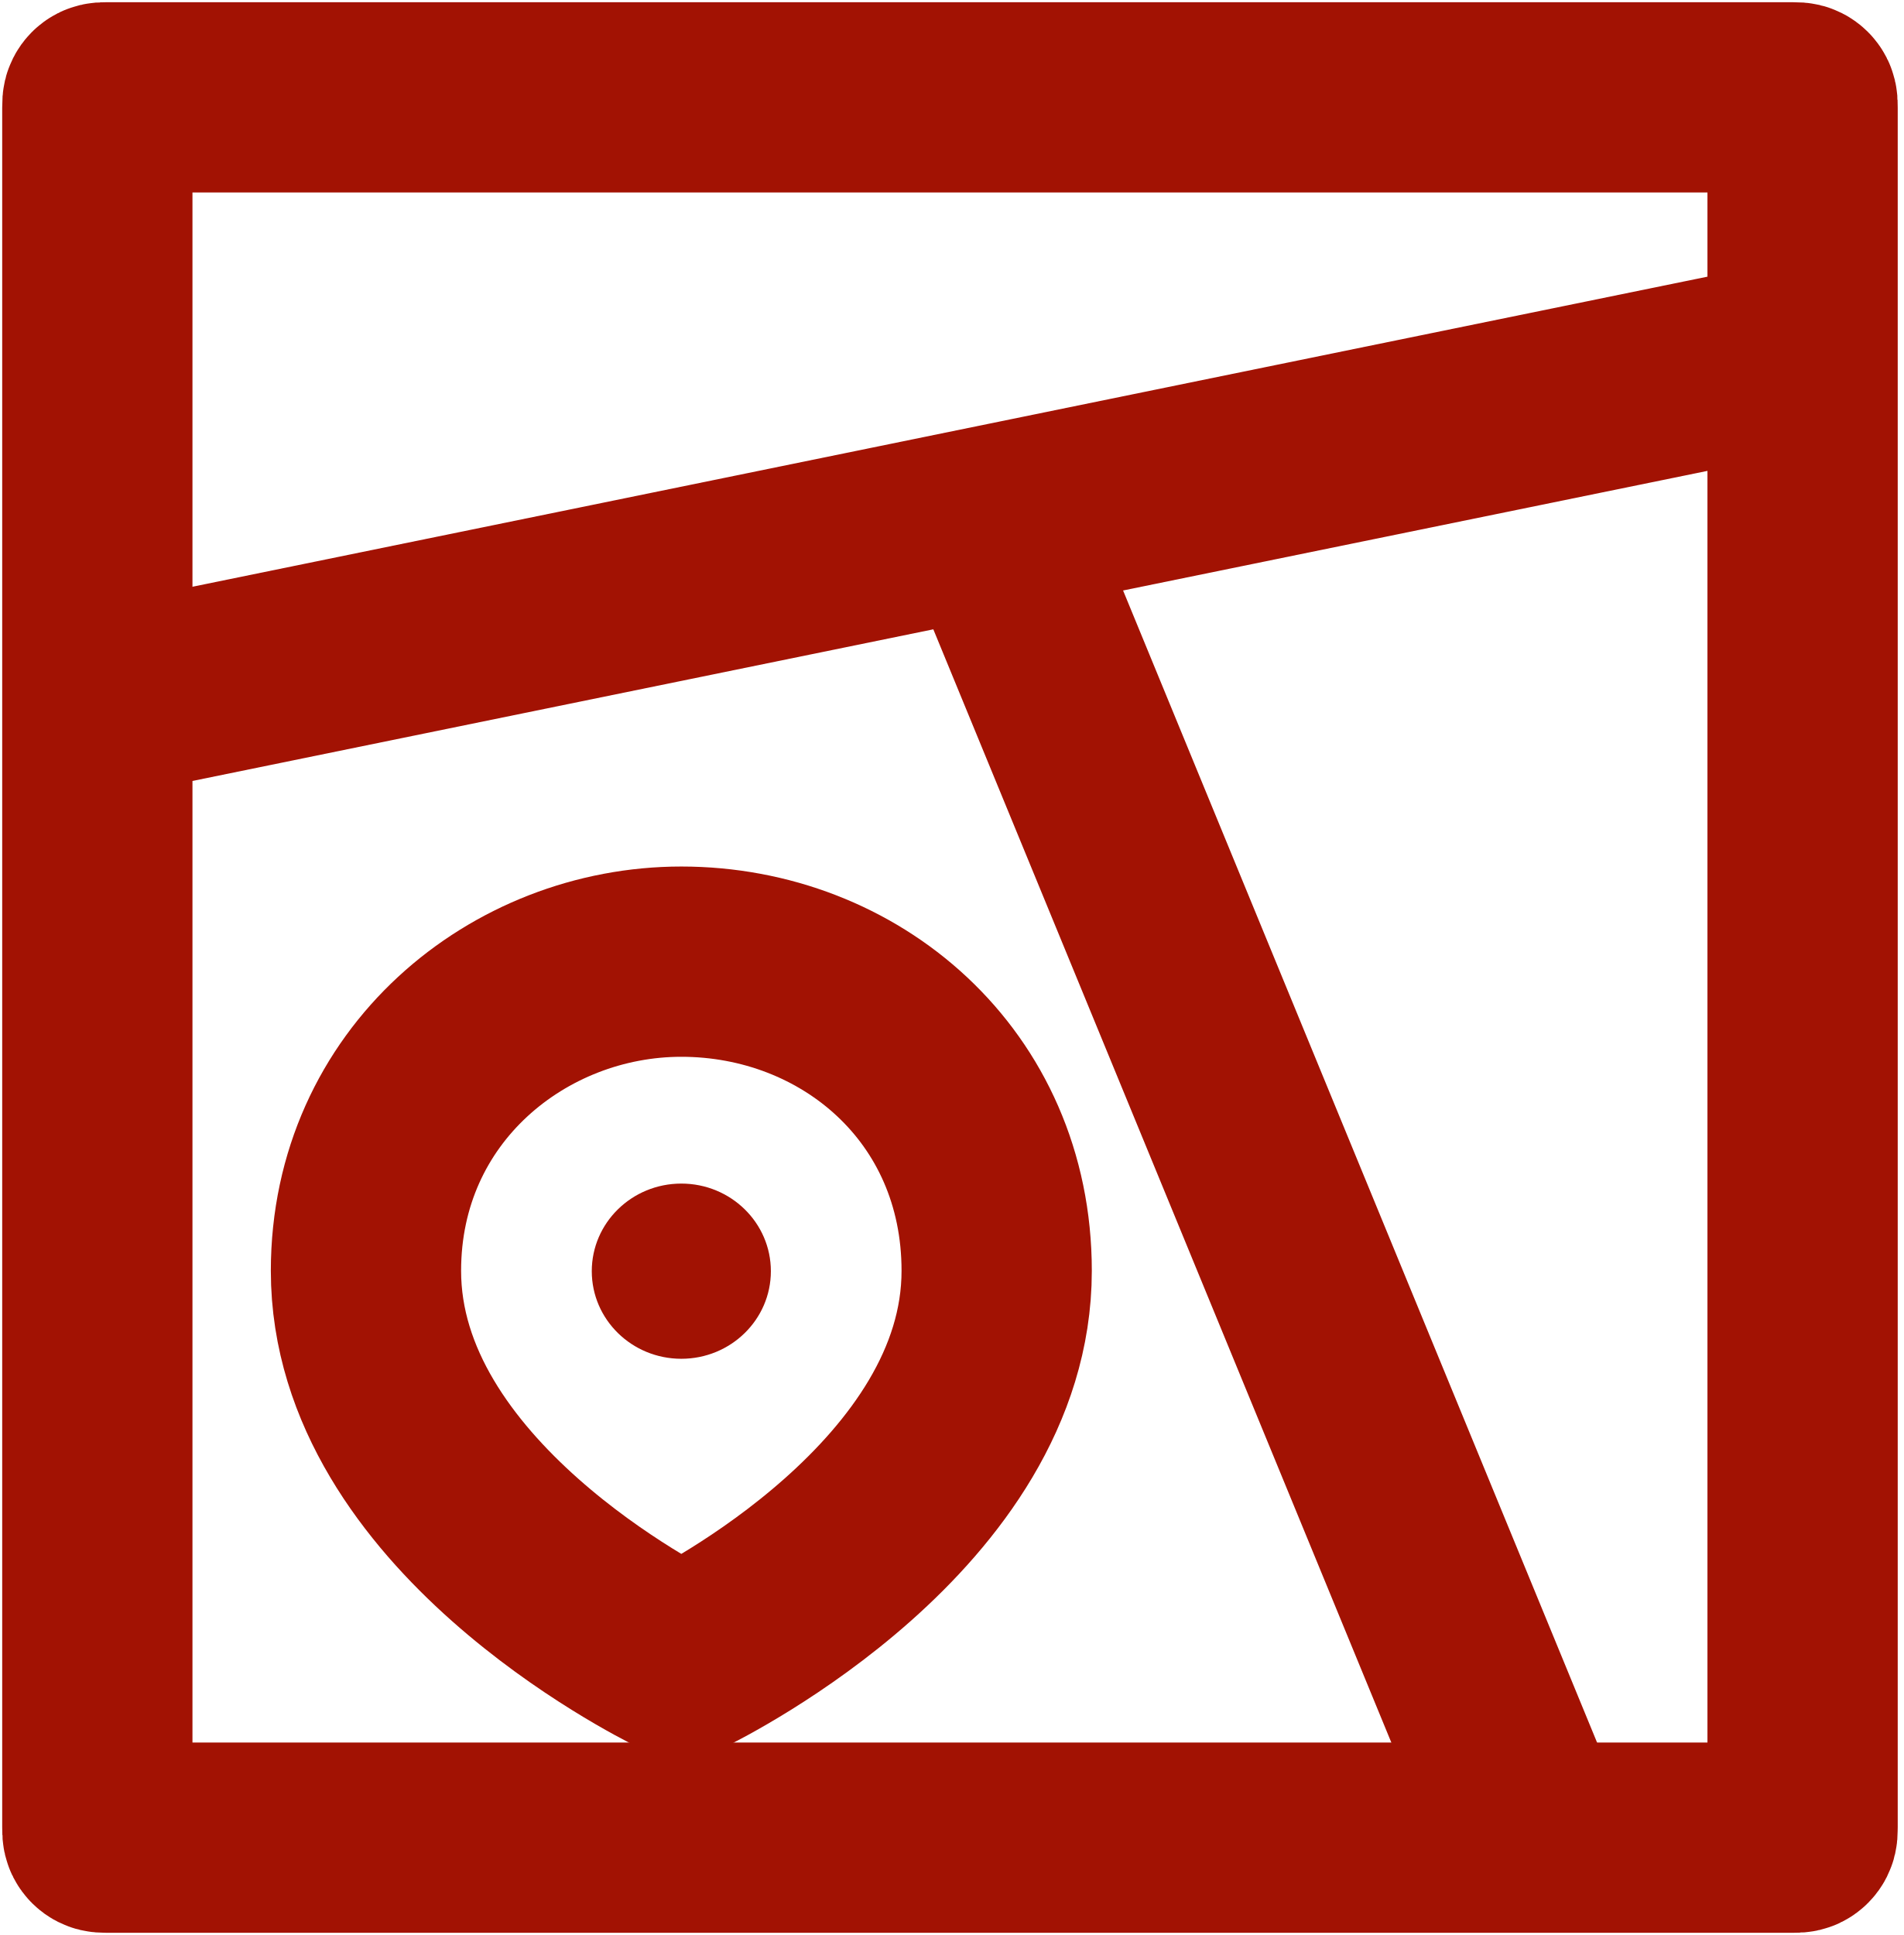
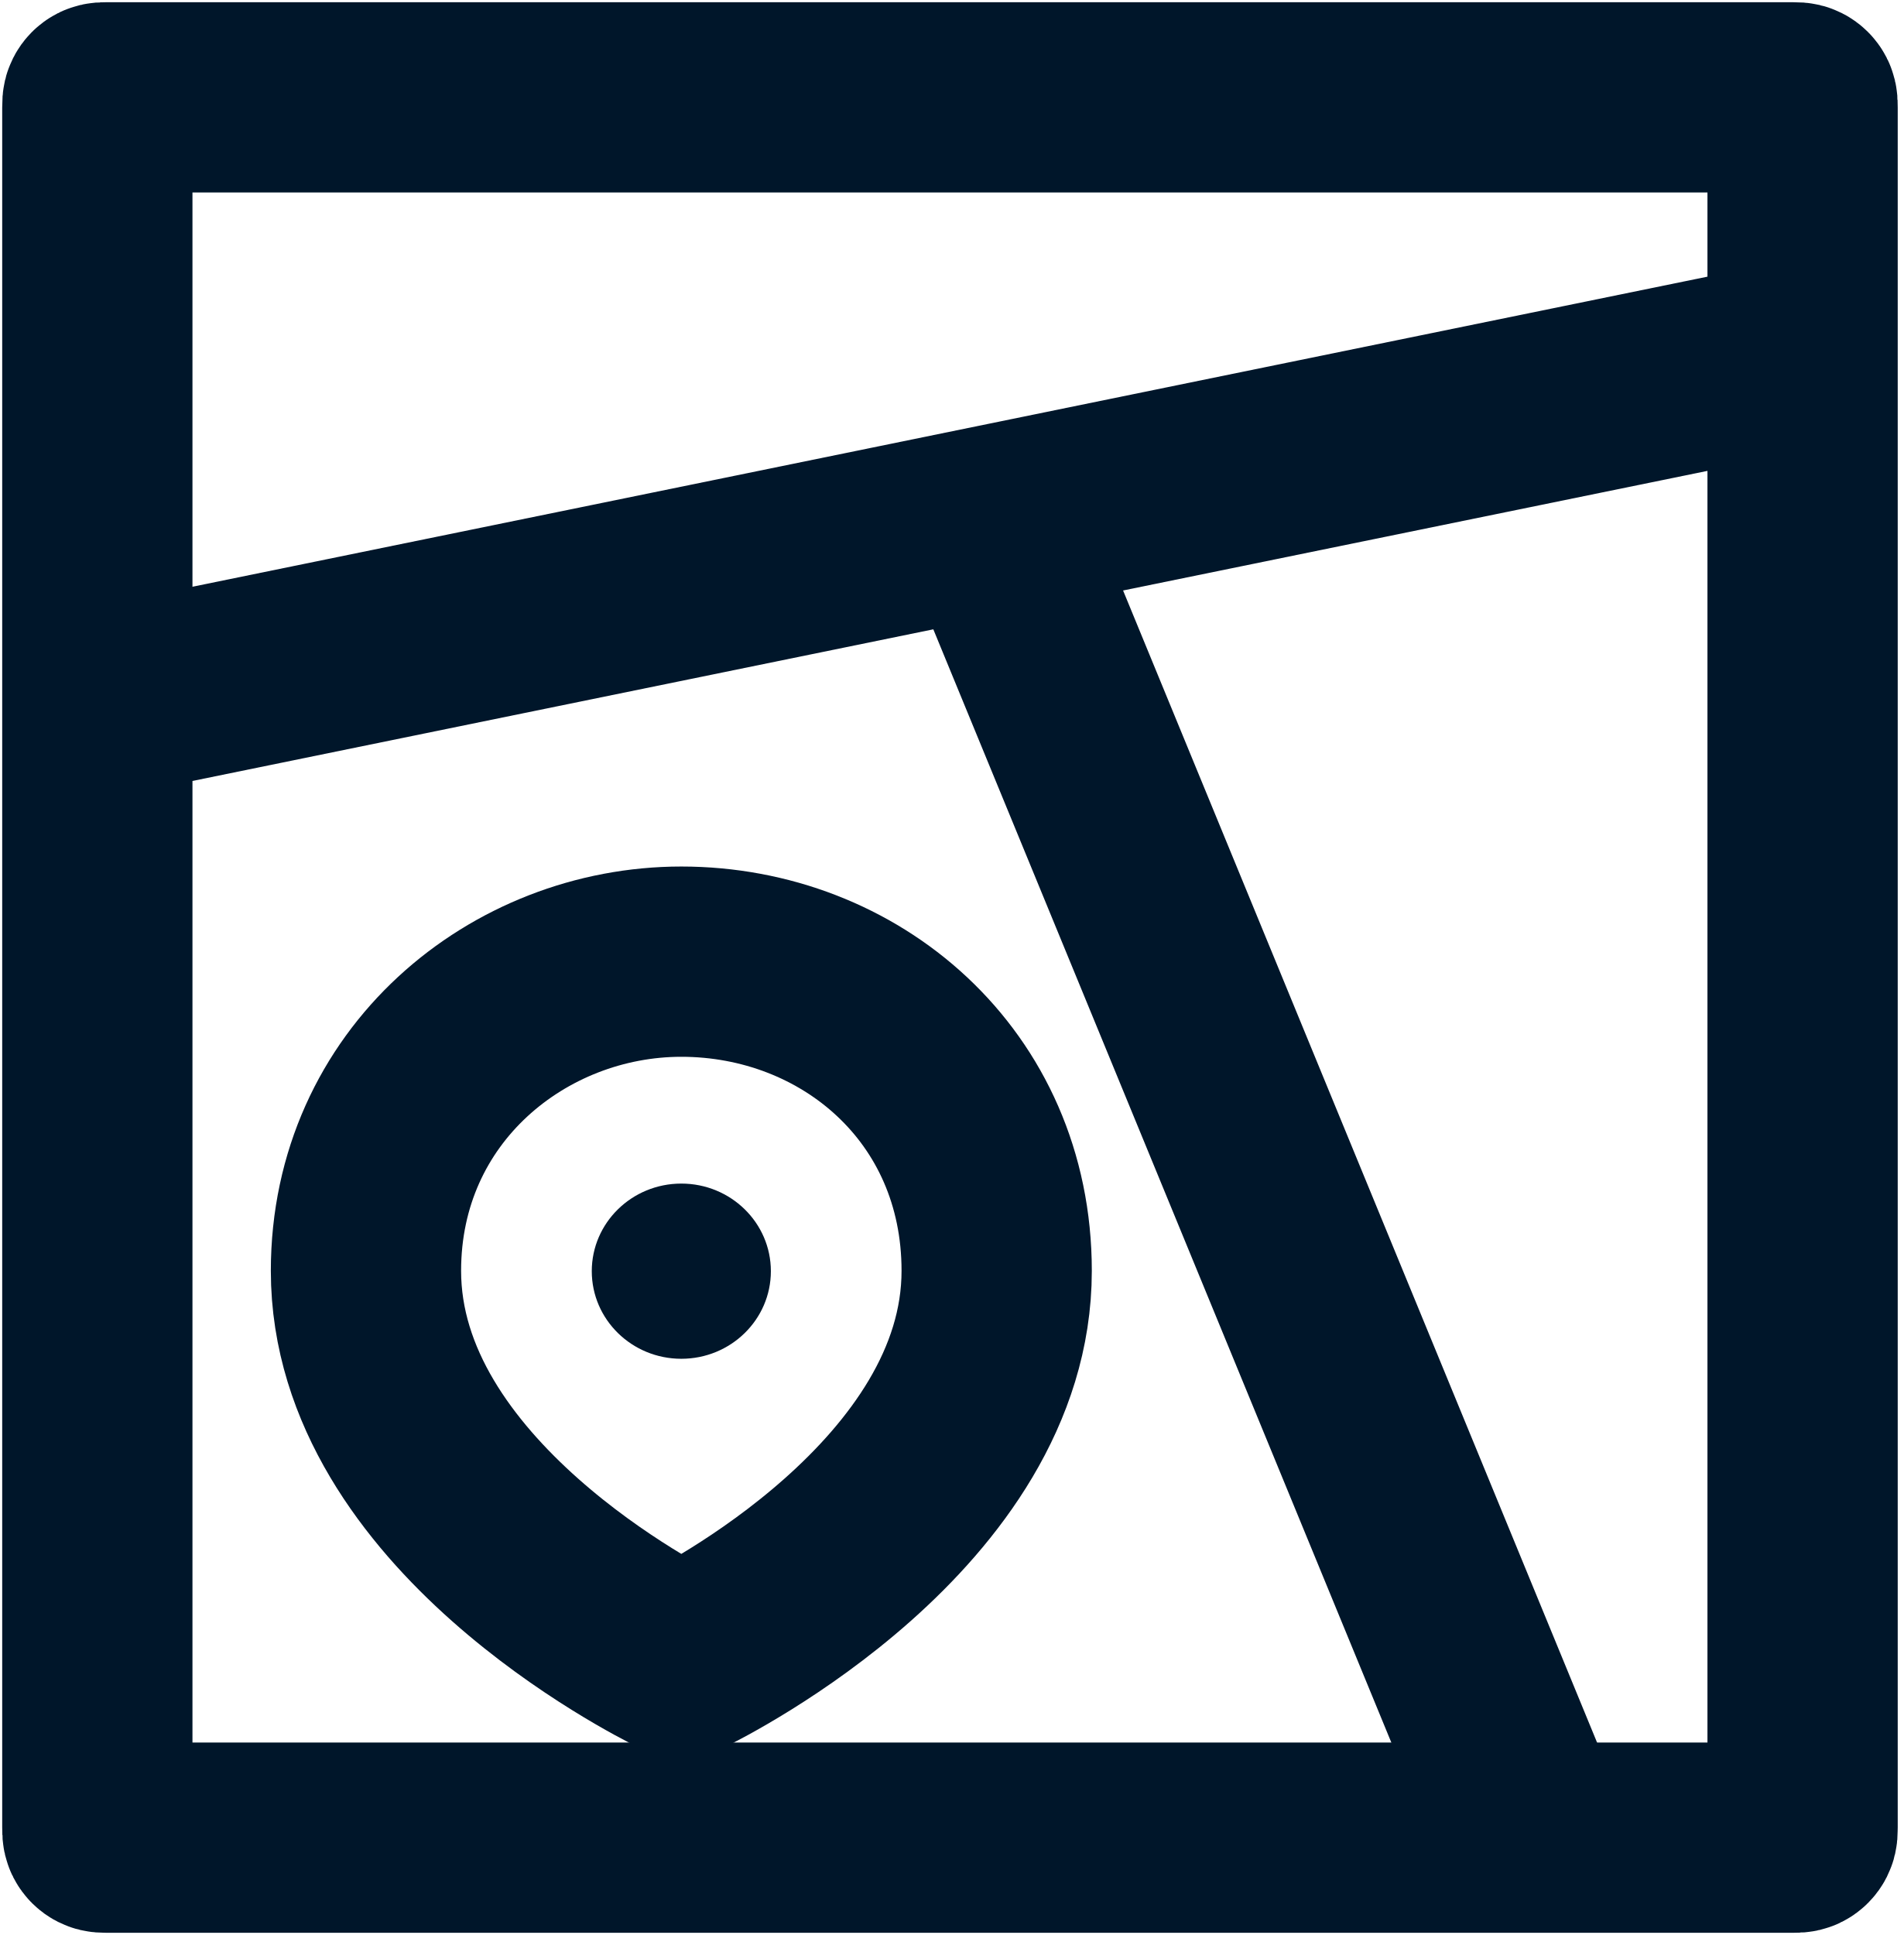
<svg xmlns="http://www.w3.org/2000/svg" width="489" height="497" viewBox="0 0 489 497" fill="none">
-   <path d="M393.842 472L255.526 135.824M463 91L25 180.647" stroke="#A21203" stroke-width="48.87" />
-   <path d="M25 27.667C25 26.733 25 26.267 25.182 25.91C25.341 25.596 25.596 25.341 25.91 25.182C26.267 25 26.733 25 27.667 25H460.333C461.267 25 461.733 25 462.09 25.182C462.404 25.341 462.659 25.596 462.818 25.91C463 26.267 463 26.733 463 27.667V469.333C463 470.267 463 470.733 462.818 471.09C462.659 471.404 462.404 471.659 462.09 471.818C461.733 472 461.267 472 460.333 472H27.667C26.733 472 26.267 472 25.91 471.818C25.596 471.659 25.341 471.404 25.182 471.09C25 470.733 25 470.267 25 469.333V27.667Z" stroke="#A21203" stroke-width="48.87" stroke-linecap="round" />
-   <path d="M256 326.412C256 386.227 180.875 424.124 175.324 426.843C175.099 426.953 174.901 426.953 174.676 426.843C169.125 424.124 94 386.227 94 326.412C94 278.765 133.247 247 175 247C218.2 247 256 278.765 256 326.412Z" stroke="#A21203" stroke-width="48.87" />
-   <ellipse cx="175" cy="326.5" rx="23" ry="22.5" fill="#A11203" />
+   <path d="M393.842 472L255.526 135.824M463 91L25 180.647" stroke="#00162a" stroke-width="48.87" />
+   <path d="M25 27.667C25 26.733 25 26.267 25.182 25.91C25.341 25.596 25.596 25.341 25.91 25.182C26.267 25 26.733 25 27.667 25H460.333C461.267 25 461.733 25 462.09 25.182C462.404 25.341 462.659 25.596 462.818 25.91C463 26.267 463 26.733 463 27.667V469.333C463 470.267 463 470.733 462.818 471.09C462.659 471.404 462.404 471.659 462.09 471.818C461.733 472 461.267 472 460.333 472H27.667C26.733 472 26.267 472 25.91 471.818C25.596 471.659 25.341 471.404 25.182 471.09C25 470.733 25 470.267 25 469.333V27.667Z" stroke="#00162a" stroke-width="48.87" stroke-linecap="round" />
+   <path d="M256 326.412C256 386.227 180.875 424.124 175.324 426.843C175.099 426.953 174.901 426.953 174.676 426.843C169.125 424.124 94 386.227 94 326.412C94 278.765 133.247 247 175 247C218.2 247 256 278.765 256 326.412Z" stroke="#00162a" stroke-width="48.87" />
+   <ellipse cx="175" cy="326.5" rx="23" ry="22.5" fill="#00162a" />
</svg>
